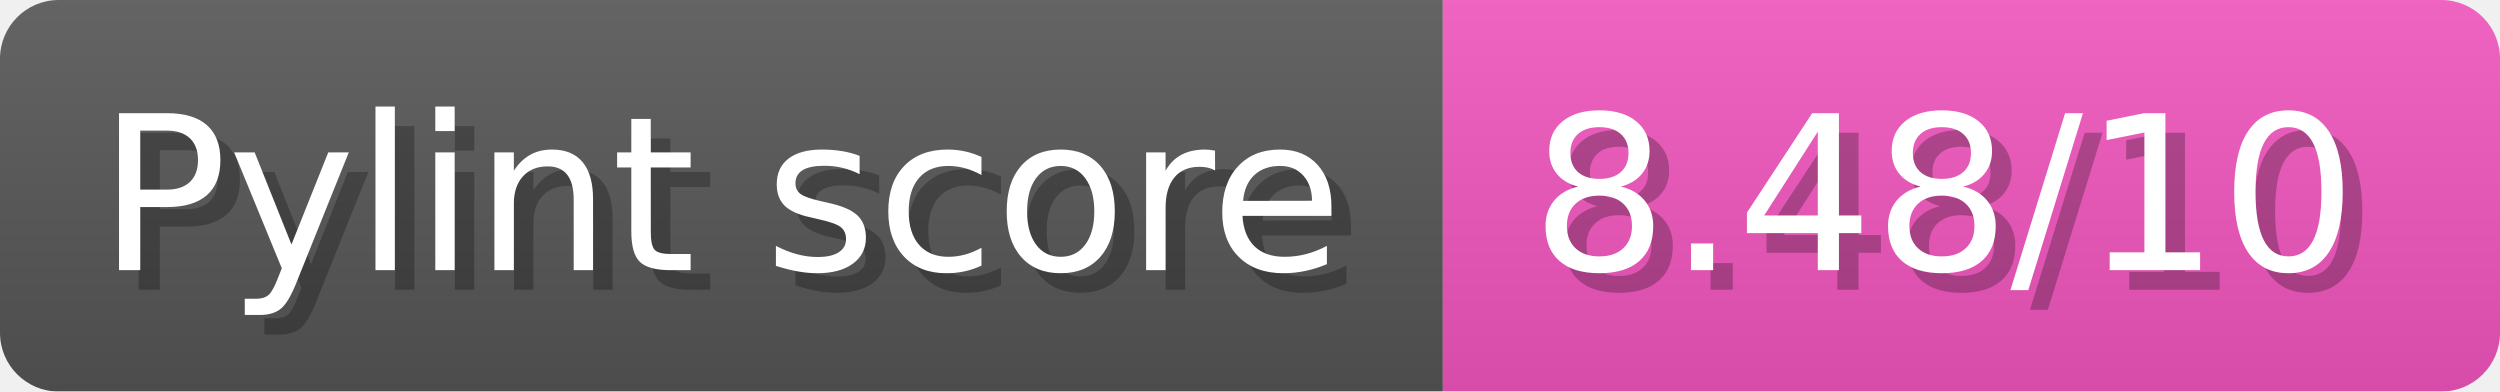
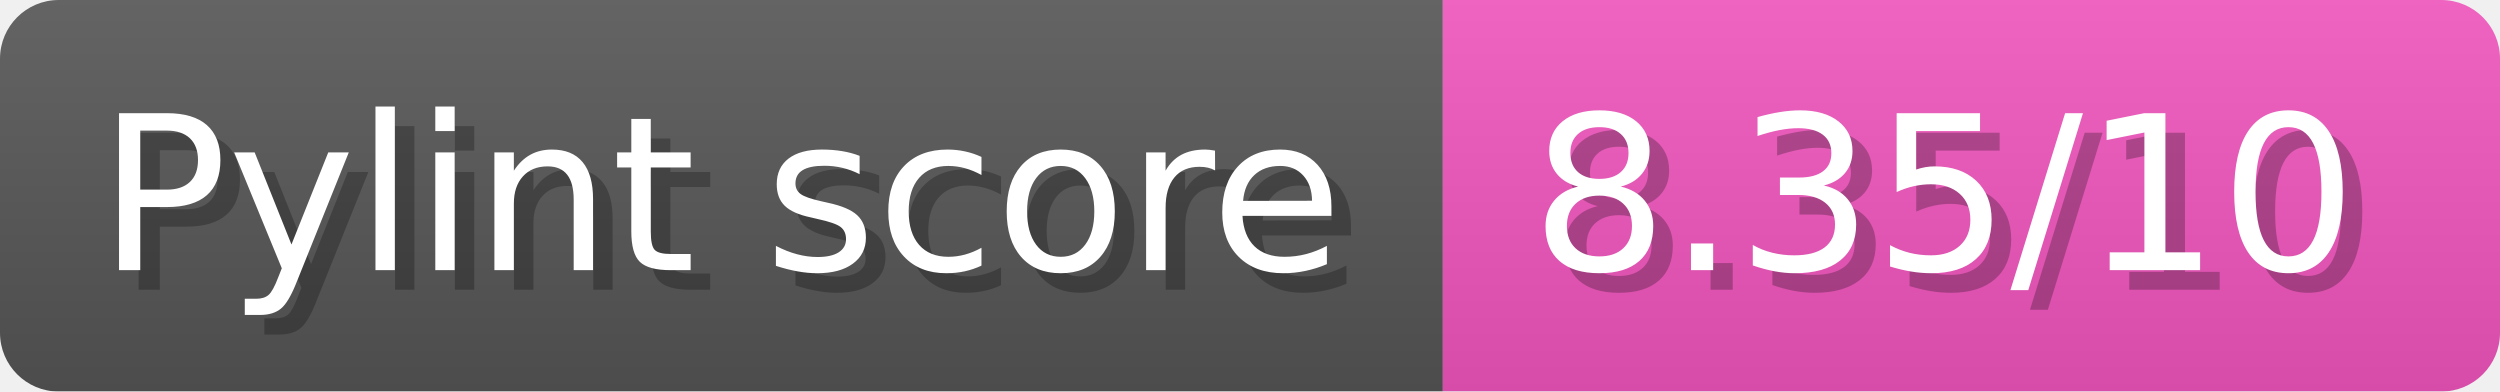
- <svg xmlns="http://www.w3.org/2000/svg" width="127.7" height="20" viewBox="0 0 1277 200" role="img" aria-label="Pylint score: 8.48/10">
+ <svg xmlns="http://www.w3.org/2000/svg" width="127.7" height="20" viewBox="0 0 1277 200" role="img" aria-label="Pylint score: 8.35/10">
  <linearGradient id="a" x2="0" y2="100%">
    <stop offset="0" stop-opacity=".1" stop-color="#EEE" />
    <stop offset="1" stop-opacity=".1" />
  </linearGradient>
  <mask id="m">
    <rect width="1277" height="200" rx="30" fill="#FFF" />
  </mask>
  <g mask="url(#m)">
    <rect width="737" height="200" fill="#555" />
    <rect width="540" height="200" fill="#E5B" x="737" />
    <rect width="1277" height="200" fill="url(#a)" />
  </g>
  <g aria-hidden="true" fill="#fff" text-anchor="start" font-family="Verdana,DejaVu Sans,sans-serif" font-size="110">
    <text x="60" y="148" textLength="637" fill="#000" opacity="0.25">Pylint score</text>
    <text x="50" y="138" textLength="637">Pylint score</text>
-     <text x="792" y="148" textLength="440" fill="#000" opacity="0.25">8.48/10</text>
-     <text x="782" y="138" textLength="440">8.48/10</text>
+     <text x="792" y="148" textLength="440" fill="#000" opacity="0.25">8.35/10</text>
+     <text x="782" y="138" textLength="440">8.35/10</text>
  </g>
</svg>
